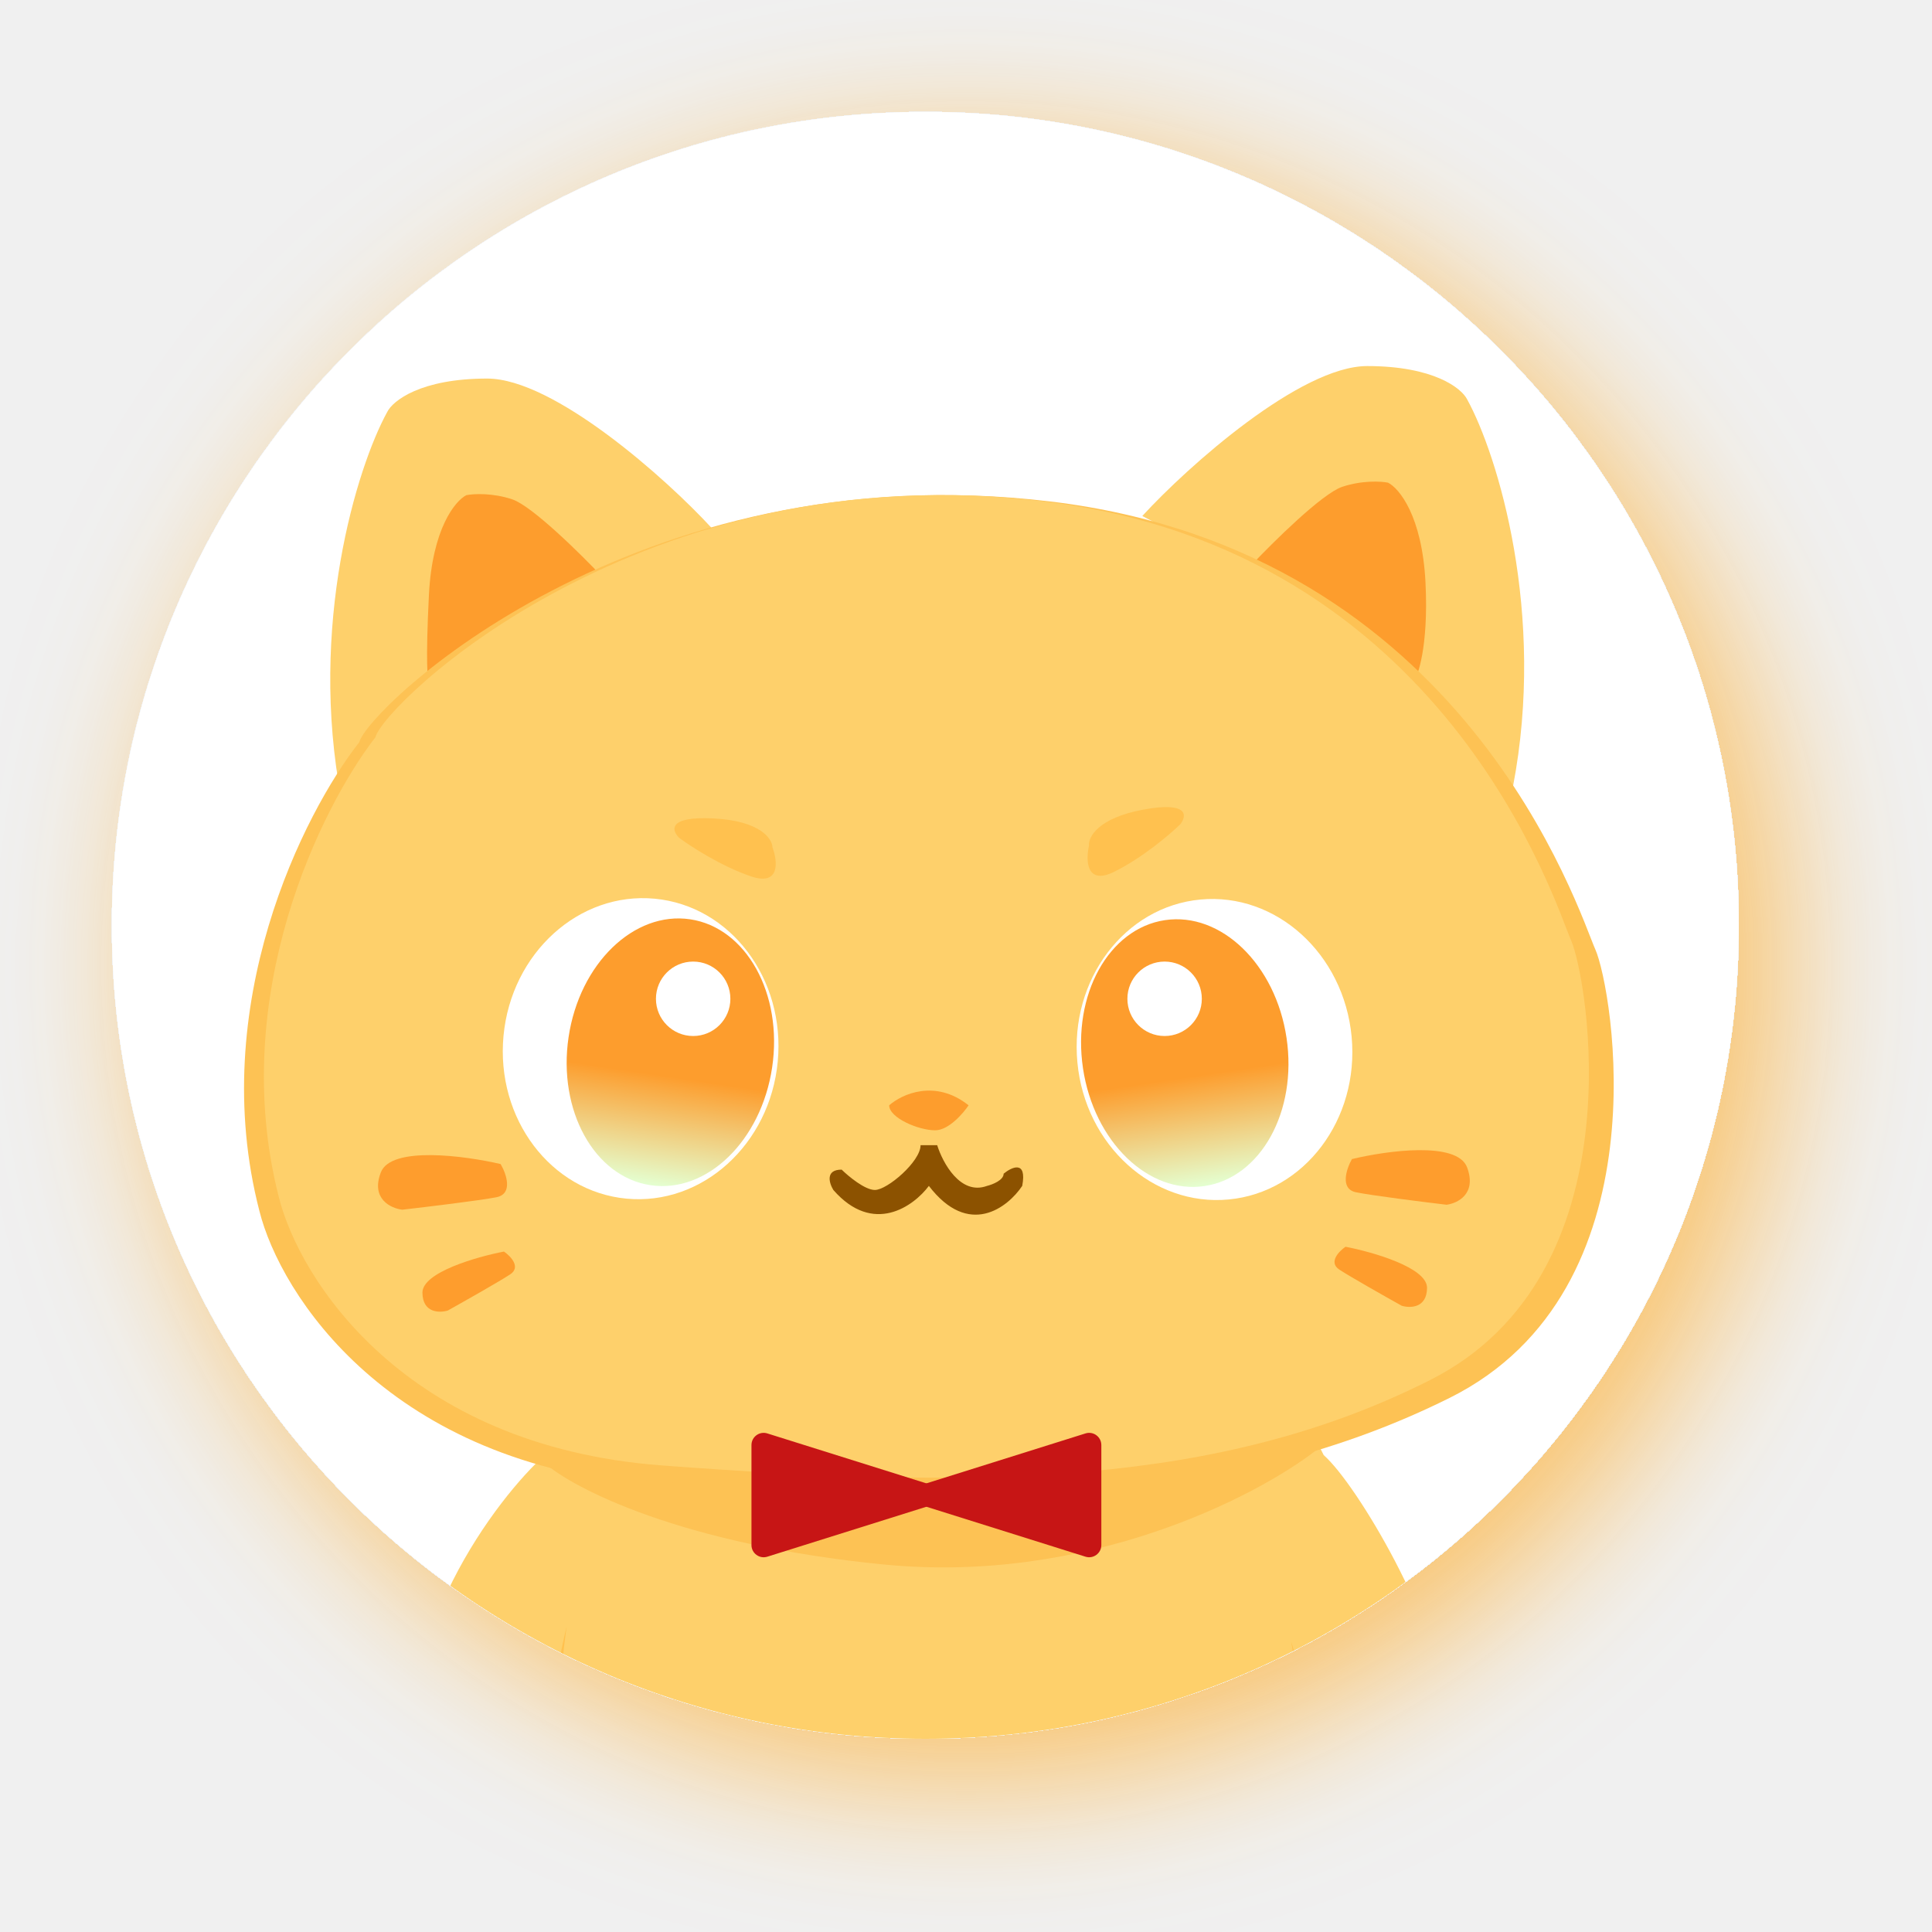
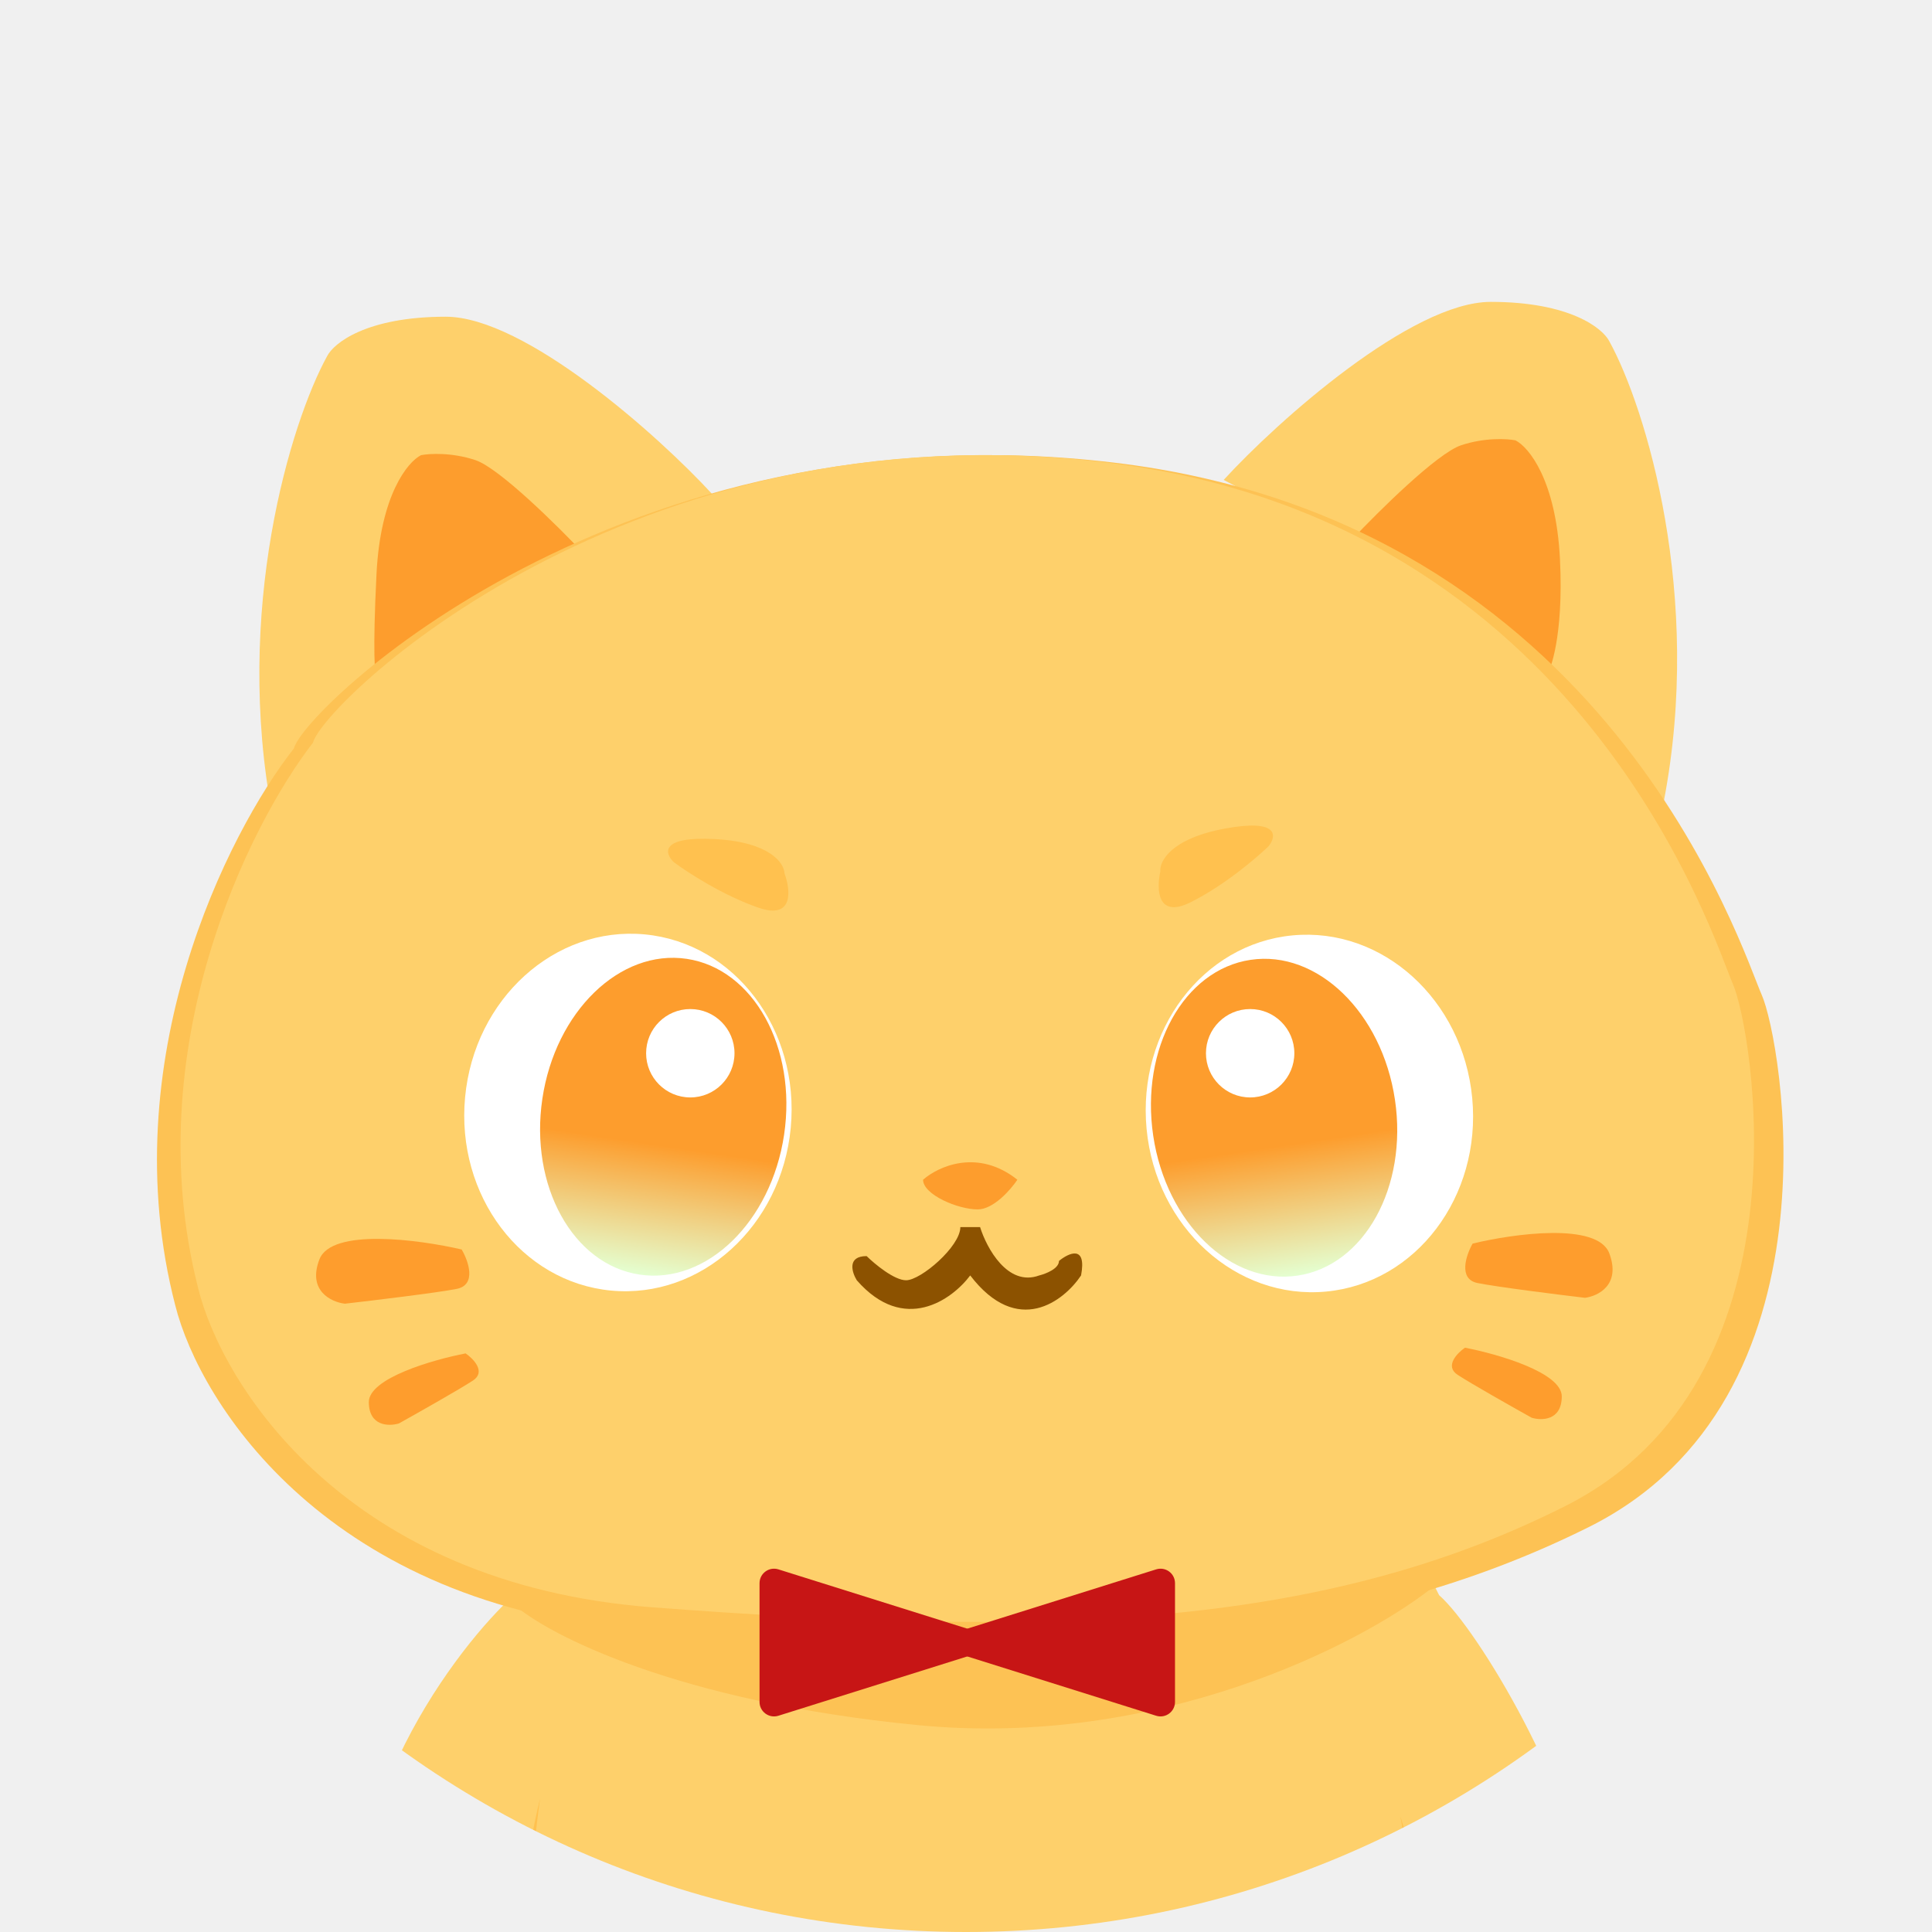
- <svg xmlns="http://www.w3.org/2000/svg" width="190" height="190" viewBox="0 0 190 190" fill="none">
-   <g filter="url(#filter0_d_1147_1500)">
-     <circle cx="91" cy="91" r="80" fill="white" />
-   </g>
+ <svg xmlns="http://www.w3.org/2000/svg" width="160" height="160" viewBox="11 11 160 160" fill="none">
  <mask id="mask0_1147_1500" style="mask-type:alpha" maskUnits="userSpaceOnUse" x="11" y="11" width="160" height="160">
    <circle cx="91" cy="91" r="80" fill="white" />
  </mask>
  <g mask="url(#mask0_1147_1500)">
    <path d="M149.46 161.736C149.13 163.358 147.673 166.738 146.986 168.225L160.59 184.853C172.132 176.741 172.956 164.98 172.132 160.925C171.307 156.869 168.834 151.597 160.59 151.191C152.345 150.786 149.872 159.708 149.46 161.736Z" fill="#FED06B" />
    <path d="M147.118 168.259C144.509 172.866 142.498 173.195 141.819 172.784L125.513 176.074V189.236C140.514 195.159 154.864 188.962 160.164 185.123C159.511 174.593 151.195 169.493 147.118 168.259Z" fill="#FFC14F" />
    <path d="M41.634 177.494C37.37 163.738 47.236 149.381 52.702 143.923L78.528 134.097L129.359 141.466L130.179 143.104C133.459 145.97 141.657 159.89 142.067 167.668C142.477 175.447 139.608 181.179 135.508 182.817C132.229 184.127 128.403 183.635 126.9 183.226C125.67 191.414 121.161 198.374 119.931 200.421C118.947 202.059 117.335 203.014 116.651 203.287C111.459 203.424 100.418 203.615 97.794 203.287C95.171 202.96 93.968 200.967 93.695 200.012L92.055 189.367C91.919 192.37 91.645 198.62 91.645 199.602C91.645 200.585 90.006 201.922 89.186 202.468C85.087 204.925 68.279 203.697 65 202.468C62.376 201.486 57.894 188.412 55.981 181.998C46.799 185.601 42.59 180.497 41.634 177.494Z" fill="#FED06B" />
    <path d="M134.455 36C127.902 36 116.844 45.829 112.339 50.744C127.902 58.935 144.42 70.538 148.789 77.364C152.065 60.327 147.287 44.737 144.284 39.276C143.738 38.184 141.008 36 134.455 36Z" fill="#FED06B" />
    <path d="M131.998 47.876C130.032 48.532 125.172 53.337 122.988 55.658C125.936 55.985 134.673 63.47 139.178 66.746C139.314 66.61 140.516 63.849 140.189 57.296C139.861 50.743 137.595 48.013 136.503 47.467C135.82 47.33 133.963 47.221 131.998 47.876Z" fill="#FD9D2D" />
    <path d="M47.915 37.229C54.468 37.229 65.525 47.058 70.031 51.973C54.468 60.164 37.949 71.767 33.581 78.593C30.304 61.556 35.083 45.966 38.086 40.505C38.632 39.413 41.362 37.229 47.915 37.229Z" fill="#FED06B" />
    <path d="M50.372 49.105C52.338 49.761 57.198 54.566 59.382 56.887C56.434 57.214 46.686 63.849 42.181 67.126C42.045 66.989 41.854 65.078 42.181 58.525C42.509 51.972 44.775 49.242 45.867 48.696C46.55 48.559 48.406 48.45 50.372 49.105Z" fill="#FD9D2D" />
    <path d="M64.398 146.038C38.203 144.079 27.561 127.265 25.514 119.103C20.275 98.861 29.88 79.924 35.337 72.986C36.156 69.722 62.351 44.419 103.281 49.316C144.211 54.213 155.262 89.719 156.899 93.392C158.536 97.065 163.857 126.857 142.573 137.468C121.29 148.079 97.141 148.487 64.398 146.038Z" fill="#FDC254" />
    <path d="M65.032 144.111C39.692 142.191 29.397 125.709 27.417 117.709C22.349 97.867 31.641 79.306 36.92 72.505C37.712 69.305 63.053 44.503 102.648 49.303C142.243 54.104 152.934 88.906 154.517 92.507C156.101 96.107 161.249 125.309 140.659 135.71C120.07 146.111 96.709 146.511 65.032 144.111Z" fill="#FED06B" />
    <path d="M109.586 85.729C106.812 87.106 106.77 84.6 107.095 83.175C107.011 82.335 107.963 80.447 112.447 79.618C116.93 78.788 116.729 80.24 116.067 81.07C115.063 82.049 112.36 84.353 109.586 85.729Z" fill="#FFC14F" />
    <path d="M73.828 86.177C76.757 87.181 76.474 84.691 75.966 83.321C75.94 82.476 74.751 80.728 70.197 80.489C65.644 80.249 66.032 81.662 66.796 82.398C67.919 83.239 70.899 85.172 73.828 86.177Z" fill="#FFC14F" />
    <path d="M95.254 108.701C91.966 106.08 88.678 107.609 87.445 108.701C87.445 109.93 90.322 111.158 91.966 111.158C93.281 111.158 94.706 109.52 95.254 108.701Z" fill="#FD9D2D" />
    <path d="M86.039 117.026C85.059 117.026 83.452 115.692 82.771 115.025C81.137 115.025 81.546 116.359 81.954 117.026C85.876 121.51 89.851 118.627 91.349 116.626C95.27 121.75 99.103 118.761 100.529 116.626C101.011 114.064 99.511 114.758 98.701 115.425C98.701 116.065 97.612 116.492 97.067 116.626C94.453 117.587 92.71 114.357 92.166 112.623H90.532C90.532 114.224 87.264 117.026 86.039 117.026Z" fill="#8C5200" />
    <ellipse cx="63.002" cy="103.131" rx="13.544" ry="14.814" transform="rotate(5.38458 63.0016 103.131)" fill="white" />
    <ellipse cx="65.926" cy="103.483" rx="10.12" ry="13.22" transform="rotate(8.46904 65.9259 103.483)" fill="url(#paint0_linear_1147_1500)" />
    <circle cx="68.168" cy="98.225" r="3.66" fill="white" />
    <ellipse cx="13.544" cy="14.814" rx="13.544" ry="14.814" transform="matrix(-0.995587 0.0938403 0.0938403 0.995587 131.533 87.1934)" fill="white" />
    <ellipse cx="10.12" cy="13.22" rx="10.12" ry="13.22" transform="matrix(-0.989096 0.147275 0.147275 0.989096 124.577 88.999)" fill="url(#paint1_linear_1147_1500)" />
    <circle cx="3.66" cy="3.66" r="3.66" transform="matrix(-1 0 0 1 118.192 94.5649)" fill="white" />
    <path d="M144.28 114.805C145.251 117.418 143.336 118.343 142.258 118.479C139.966 118.207 134.977 117.581 133.359 117.254C131.742 116.928 132.416 114.941 132.955 113.989C136.326 113.172 143.309 112.193 144.28 114.805Z" fill="#FE9D2D" />
    <path d="M140.34 126.657C140.324 128.654 138.674 128.66 137.851 128.413C136.258 127.525 132.8 125.57 131.713 124.856C130.626 124.142 131.666 123.062 132.323 122.611C135.002 123.127 140.357 124.659 140.34 126.657Z" fill="#FE9D2D" />
    <path d="M37.454 115.293C36.445 117.906 38.436 118.831 39.557 118.967C41.941 118.695 47.129 118.069 48.811 117.743C50.494 117.416 49.793 115.429 49.232 114.477C45.727 113.661 38.464 112.681 37.454 115.293Z" fill="#FE9D2D" />
    <path d="M41.544 127.128C41.56 129.125 43.21 129.132 44.033 128.885C45.626 127.997 49.084 126.042 50.171 125.328C51.258 124.614 50.218 123.533 49.561 123.083C46.882 123.599 41.527 125.131 41.544 127.128Z" fill="#FE9D2D" />
    <path d="M126.977 161.427C128.915 172.489 127.784 180.569 126.977 183.145L128.43 183.389C130.756 176.881 128.43 166.036 126.977 161.427Z" fill="#FFC14F" />
    <path d="M55.723 159.962C54.172 171.271 55.077 179.364 55.723 181.997L54.56 182.412C52.699 175.76 54.56 164.674 55.723 159.962Z" fill="#FFC14F" />
    <path d="M86.957 153.862C67.045 151.91 56.373 146.378 53.526 143.857C77.148 149.323 113.962 145.321 129.417 142.637C123.56 147.192 106.869 155.814 86.957 153.862Z" fill="#FDC254" />
    <path d="M91.092 148.174C89.971 147.822 89.971 146.236 91.092 145.884L106.75 140.968C107.523 140.725 108.309 141.302 108.309 142.112V151.946C108.309 152.756 107.523 153.333 106.75 153.091L91.092 148.174Z" fill="#C71515" />
    <path d="M91.12 148.174C92.24 147.822 92.24 146.236 91.12 145.884L75.462 140.968C74.689 140.725 73.902 141.302 73.902 142.112V151.946C73.902 152.756 74.689 153.333 75.462 153.091L91.12 148.174Z" fill="#C71515" />
  </g>
  <defs>
-     <filter id="filter0_d_1147_1500" x="0" y="0" width="190" height="190" filterUnits="userSpaceOnUse" color-interpolation-filters="sRGB">
-       <feFlood flood-opacity="0" result="BackgroundImageFix" />
-       <feColorMatrix in="SourceAlpha" type="matrix" values="0 0 0 0 0 0 0 0 0 0 0 0 0 0 0 0 0 0 127 0" result="hardAlpha" />
-       <feOffset dx="4" dy="4" />
-       <feGaussianBlur stdDeviation="7.5" />
-       <feComposite in2="hardAlpha" operator="out" />
-       <feColorMatrix type="matrix" values="0 0 0 0 1 0 0 0 0 0.675 0 0 0 0 0.153 0 0 0 0.7 0" />
-       <feBlend mode="normal" in2="BackgroundImageFix" result="effect1_dropShadow_1147_1500" />
-       <feBlend mode="normal" in="SourceGraphic" in2="effect1_dropShadow_1147_1500" result="shape" />
-     </filter>
    <linearGradient id="paint0_linear_1147_1500" x1="65.926" y1="90.263" x2="65.926" y2="116.704" gradientUnits="userSpaceOnUse">
      <stop offset="0.59" stop-color="#FD9D2D" />
      <stop offset="1" stop-color="#E4FFD1" />
    </linearGradient>
    <linearGradient id="paint1_linear_1147_1500" x1="10.12" y1="0" x2="10.12" y2="26.441" gradientUnits="userSpaceOnUse">
      <stop offset="0.59" stop-color="#FD9D2D" />
      <stop offset="1" stop-color="#E4FFD1" />
    </linearGradient>
  </defs>
</svg>
